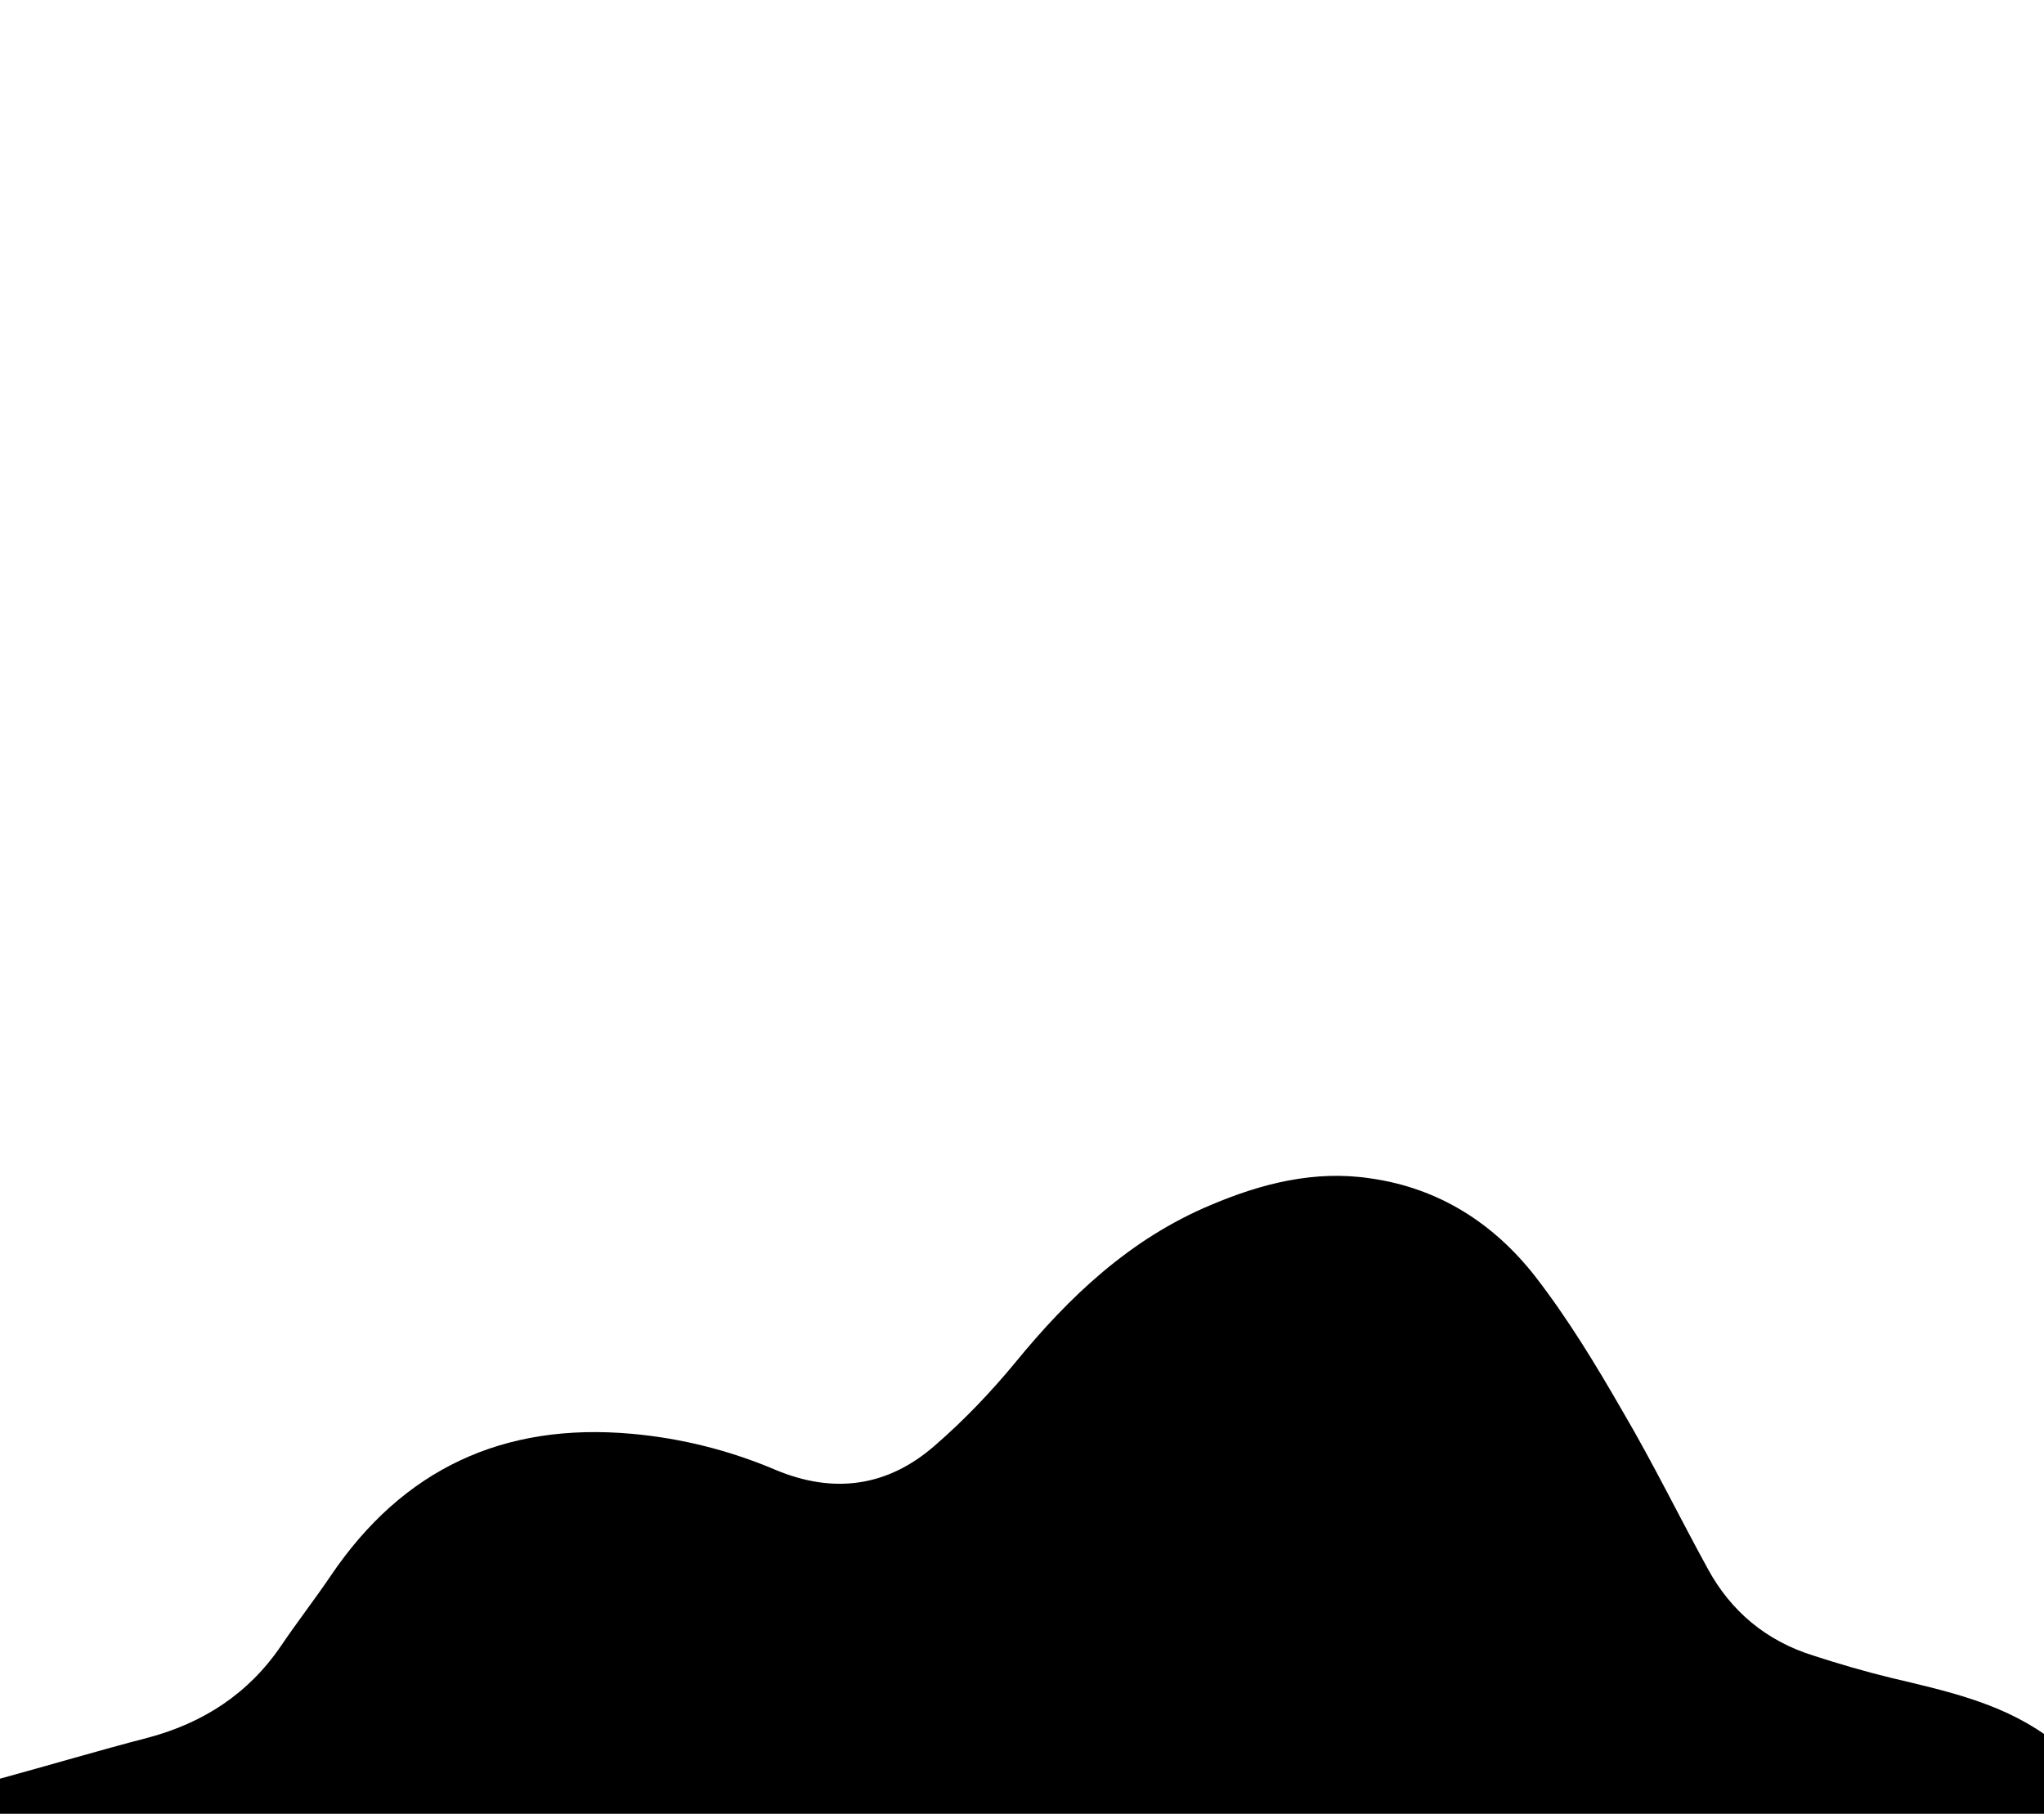
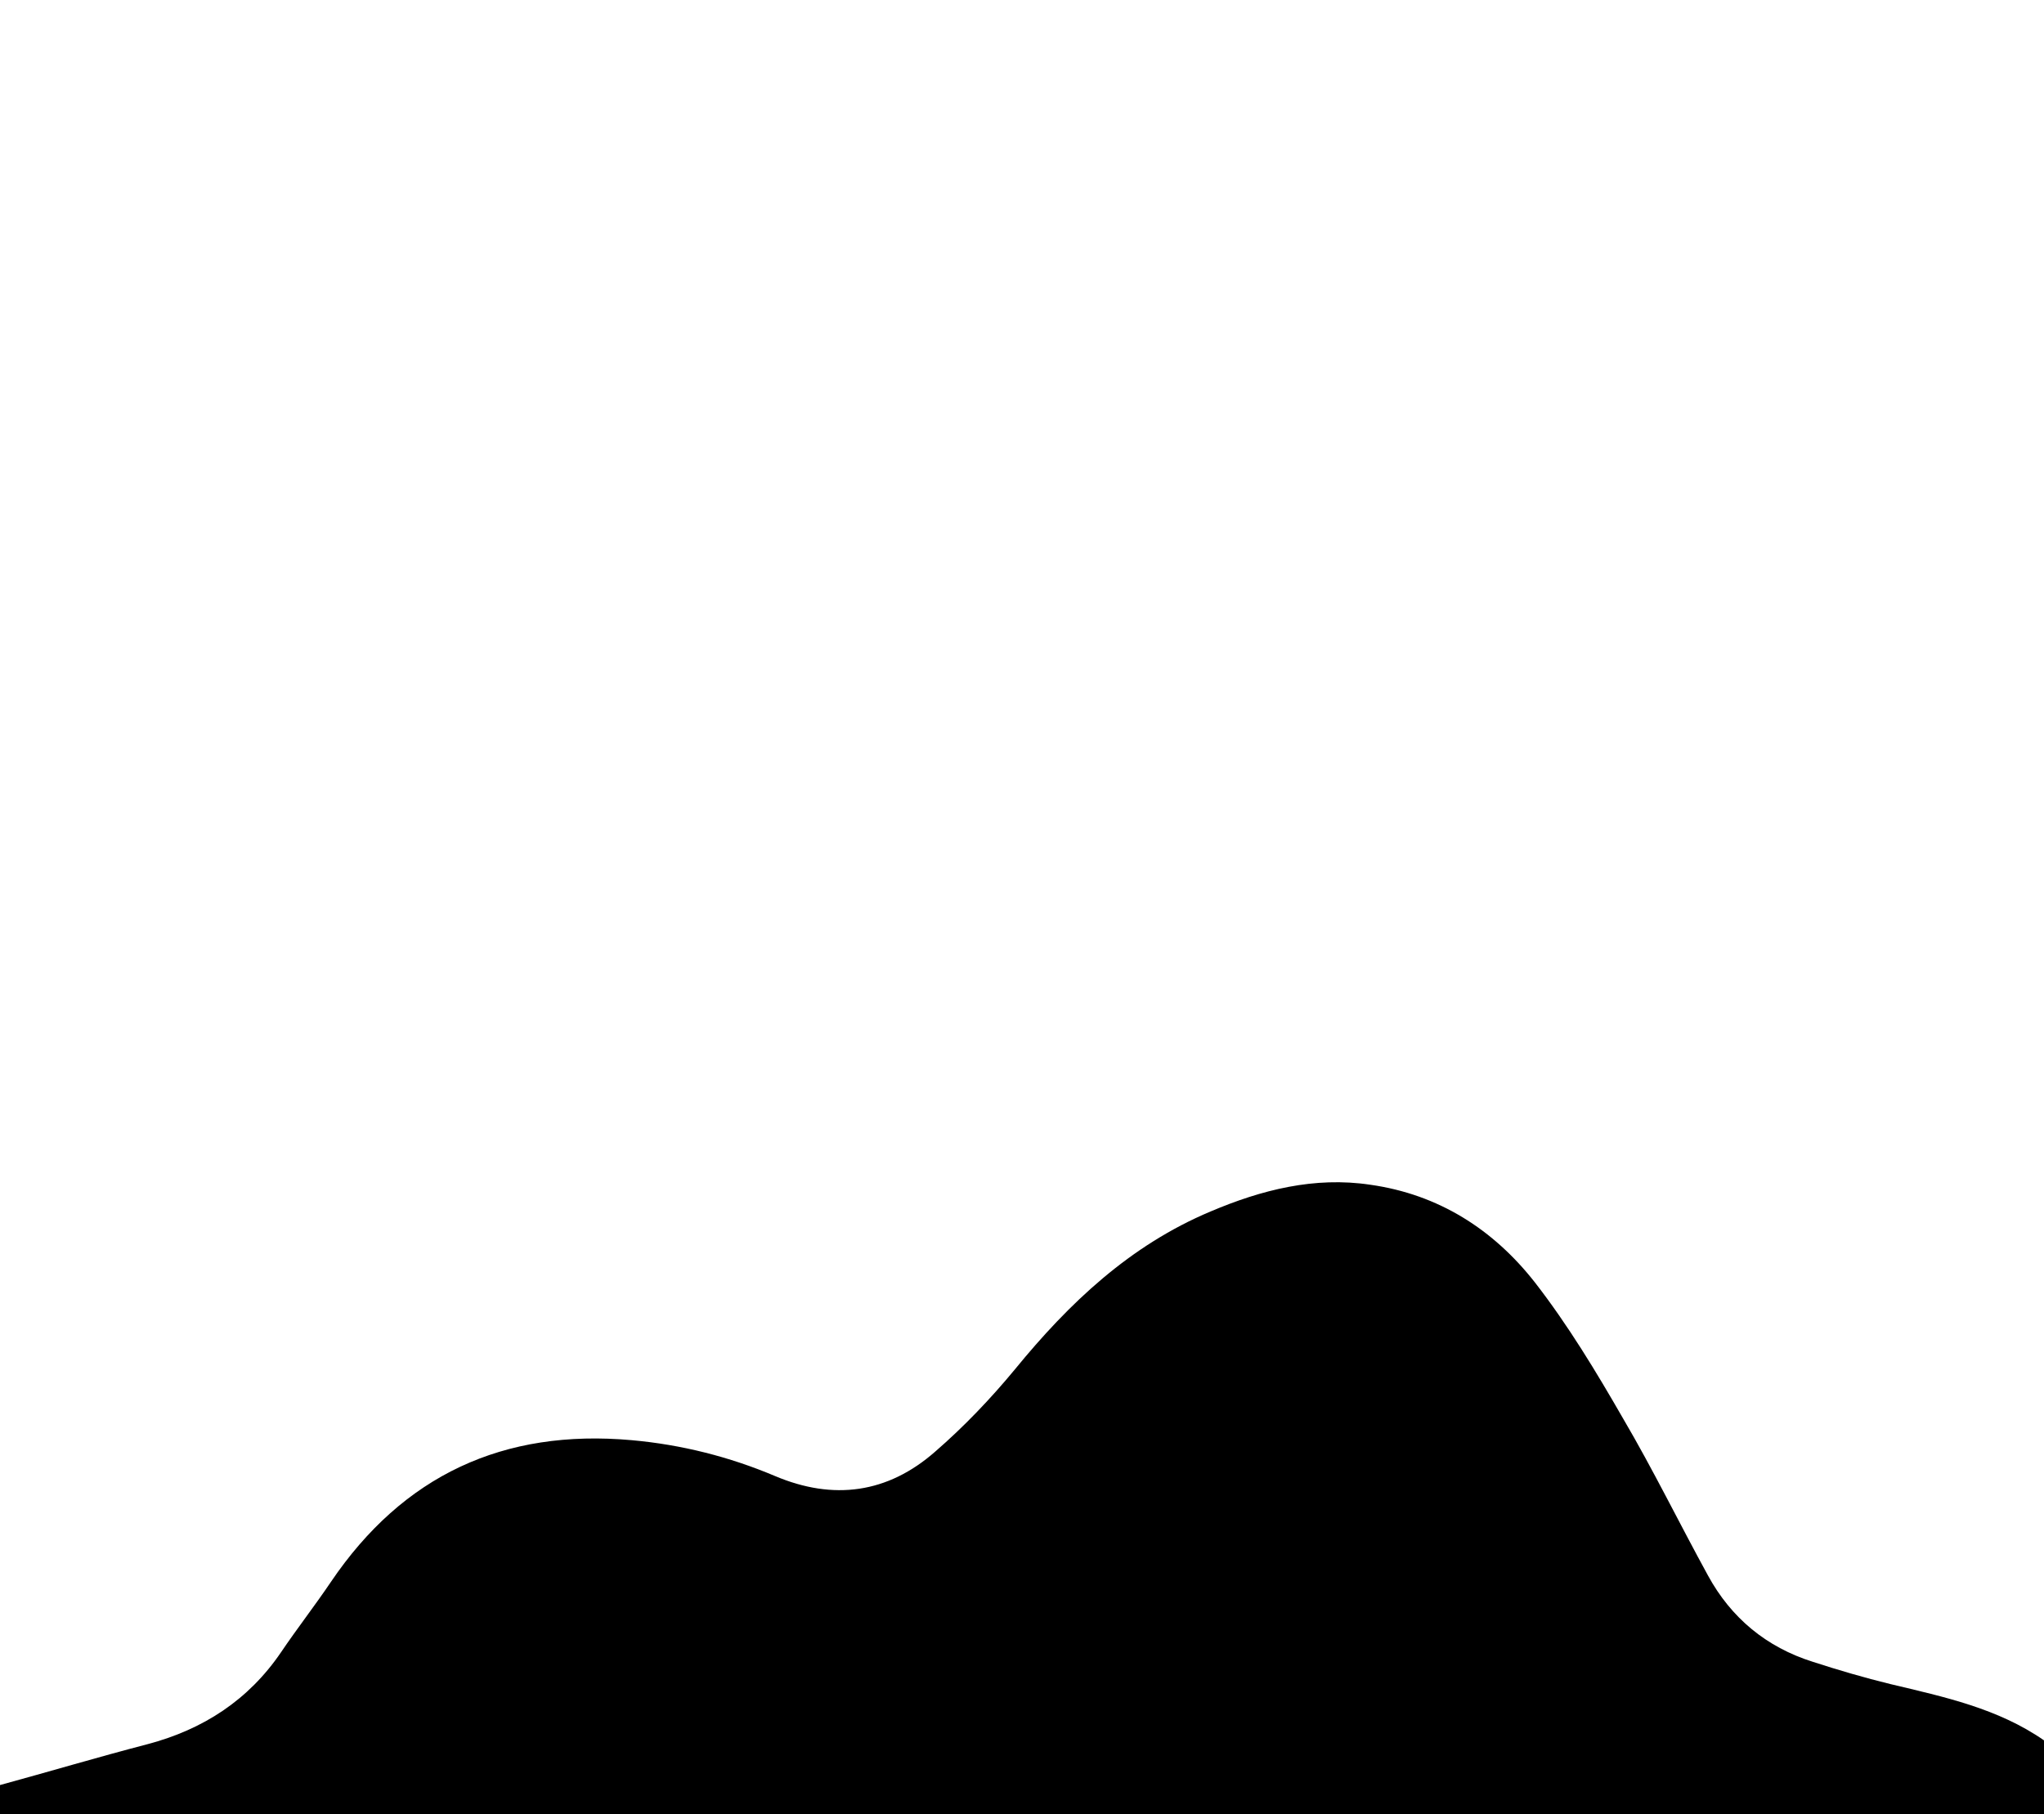
- <svg xmlns="http://www.w3.org/2000/svg" version="1.1" id="Calque_1" x="0px" y="0px" width="320px" height="284px" viewBox="0 0 320 284" enable-background="new 0 0 320 284" xml:space="preserve">
+ <svg xmlns="http://www.w3.org/2000/svg" version="1.1" id="Calque_1" x="0px" y="0px" viewBox="0 0 320 284" enable-background="new 0 0 320 284" xml:space="preserve">
  <g>
-     <path d="M320,271.5c0,4.2,0,8.3,0,12.5c-106.7,0-213.3,0-320,0c0-1.8,0-3.7,0-5.5c7.7-2.1,15.4-4.4,23.1-6.4   c8.7-2.3,15.8-6.9,20.9-14.4c2.5-3.7,5.3-7.3,7.8-11c11.3-16.7,27-24,47.1-22.2c7.8,0.7,15.3,2.6,22.4,5.6   c9.2,3.9,17.7,2.7,25.1-3.8c4.5-3.9,8.7-8.3,12.5-12.9c8.5-10.4,18-19.4,30.6-24.7c8-3.4,16.3-5.5,25-4.2   c10.7,1.5,19.3,7,25.8,15.3c5.2,6.7,9.6,14,13.8,21.3c4.7,8,8.8,16.4,13.3,24.6c3.6,6.6,9.1,11.2,16.4,13.5c4,1.3,8.1,2.5,12.2,3.5   C304.4,264.7,312.8,266.5,320,271.5z" />
+     <path d="M320,272.5c0,4.2,0,8.3,0,12.5c-106.7,0-213.3,0-320,0c0-1.8,0-3.7,0-5.5c7.7-2.1,15.4-4.4,23.1-6.4   c8.7-2.3,15.8-6.9,20.9-14.4c2.5-3.7,5.3-7.3,7.8-11c11.3-16.7,27-24,47.1-22.2c7.8,0.7,15.3,2.6,22.4,5.6   c9.2,3.9,17.7,2.7,25.1-3.8c4.5-3.9,8.7-8.3,12.5-12.9c8.5-10.4,18-19.4,30.6-24.7c8-3.4,16.3-5.5,25-4.2   c10.7,1.5,19.3,7,25.8,15.3c5.2,6.7,9.6,14,13.8,21.3c4.7,8,8.8,16.4,13.3,24.6c3.6,6.6,9.1,11.2,16.4,13.5c4,1.3,8.1,2.5,12.2,3.5   C304.4,265.7,312.8,267.5,320,272.5z" />
  </g>
</svg>
